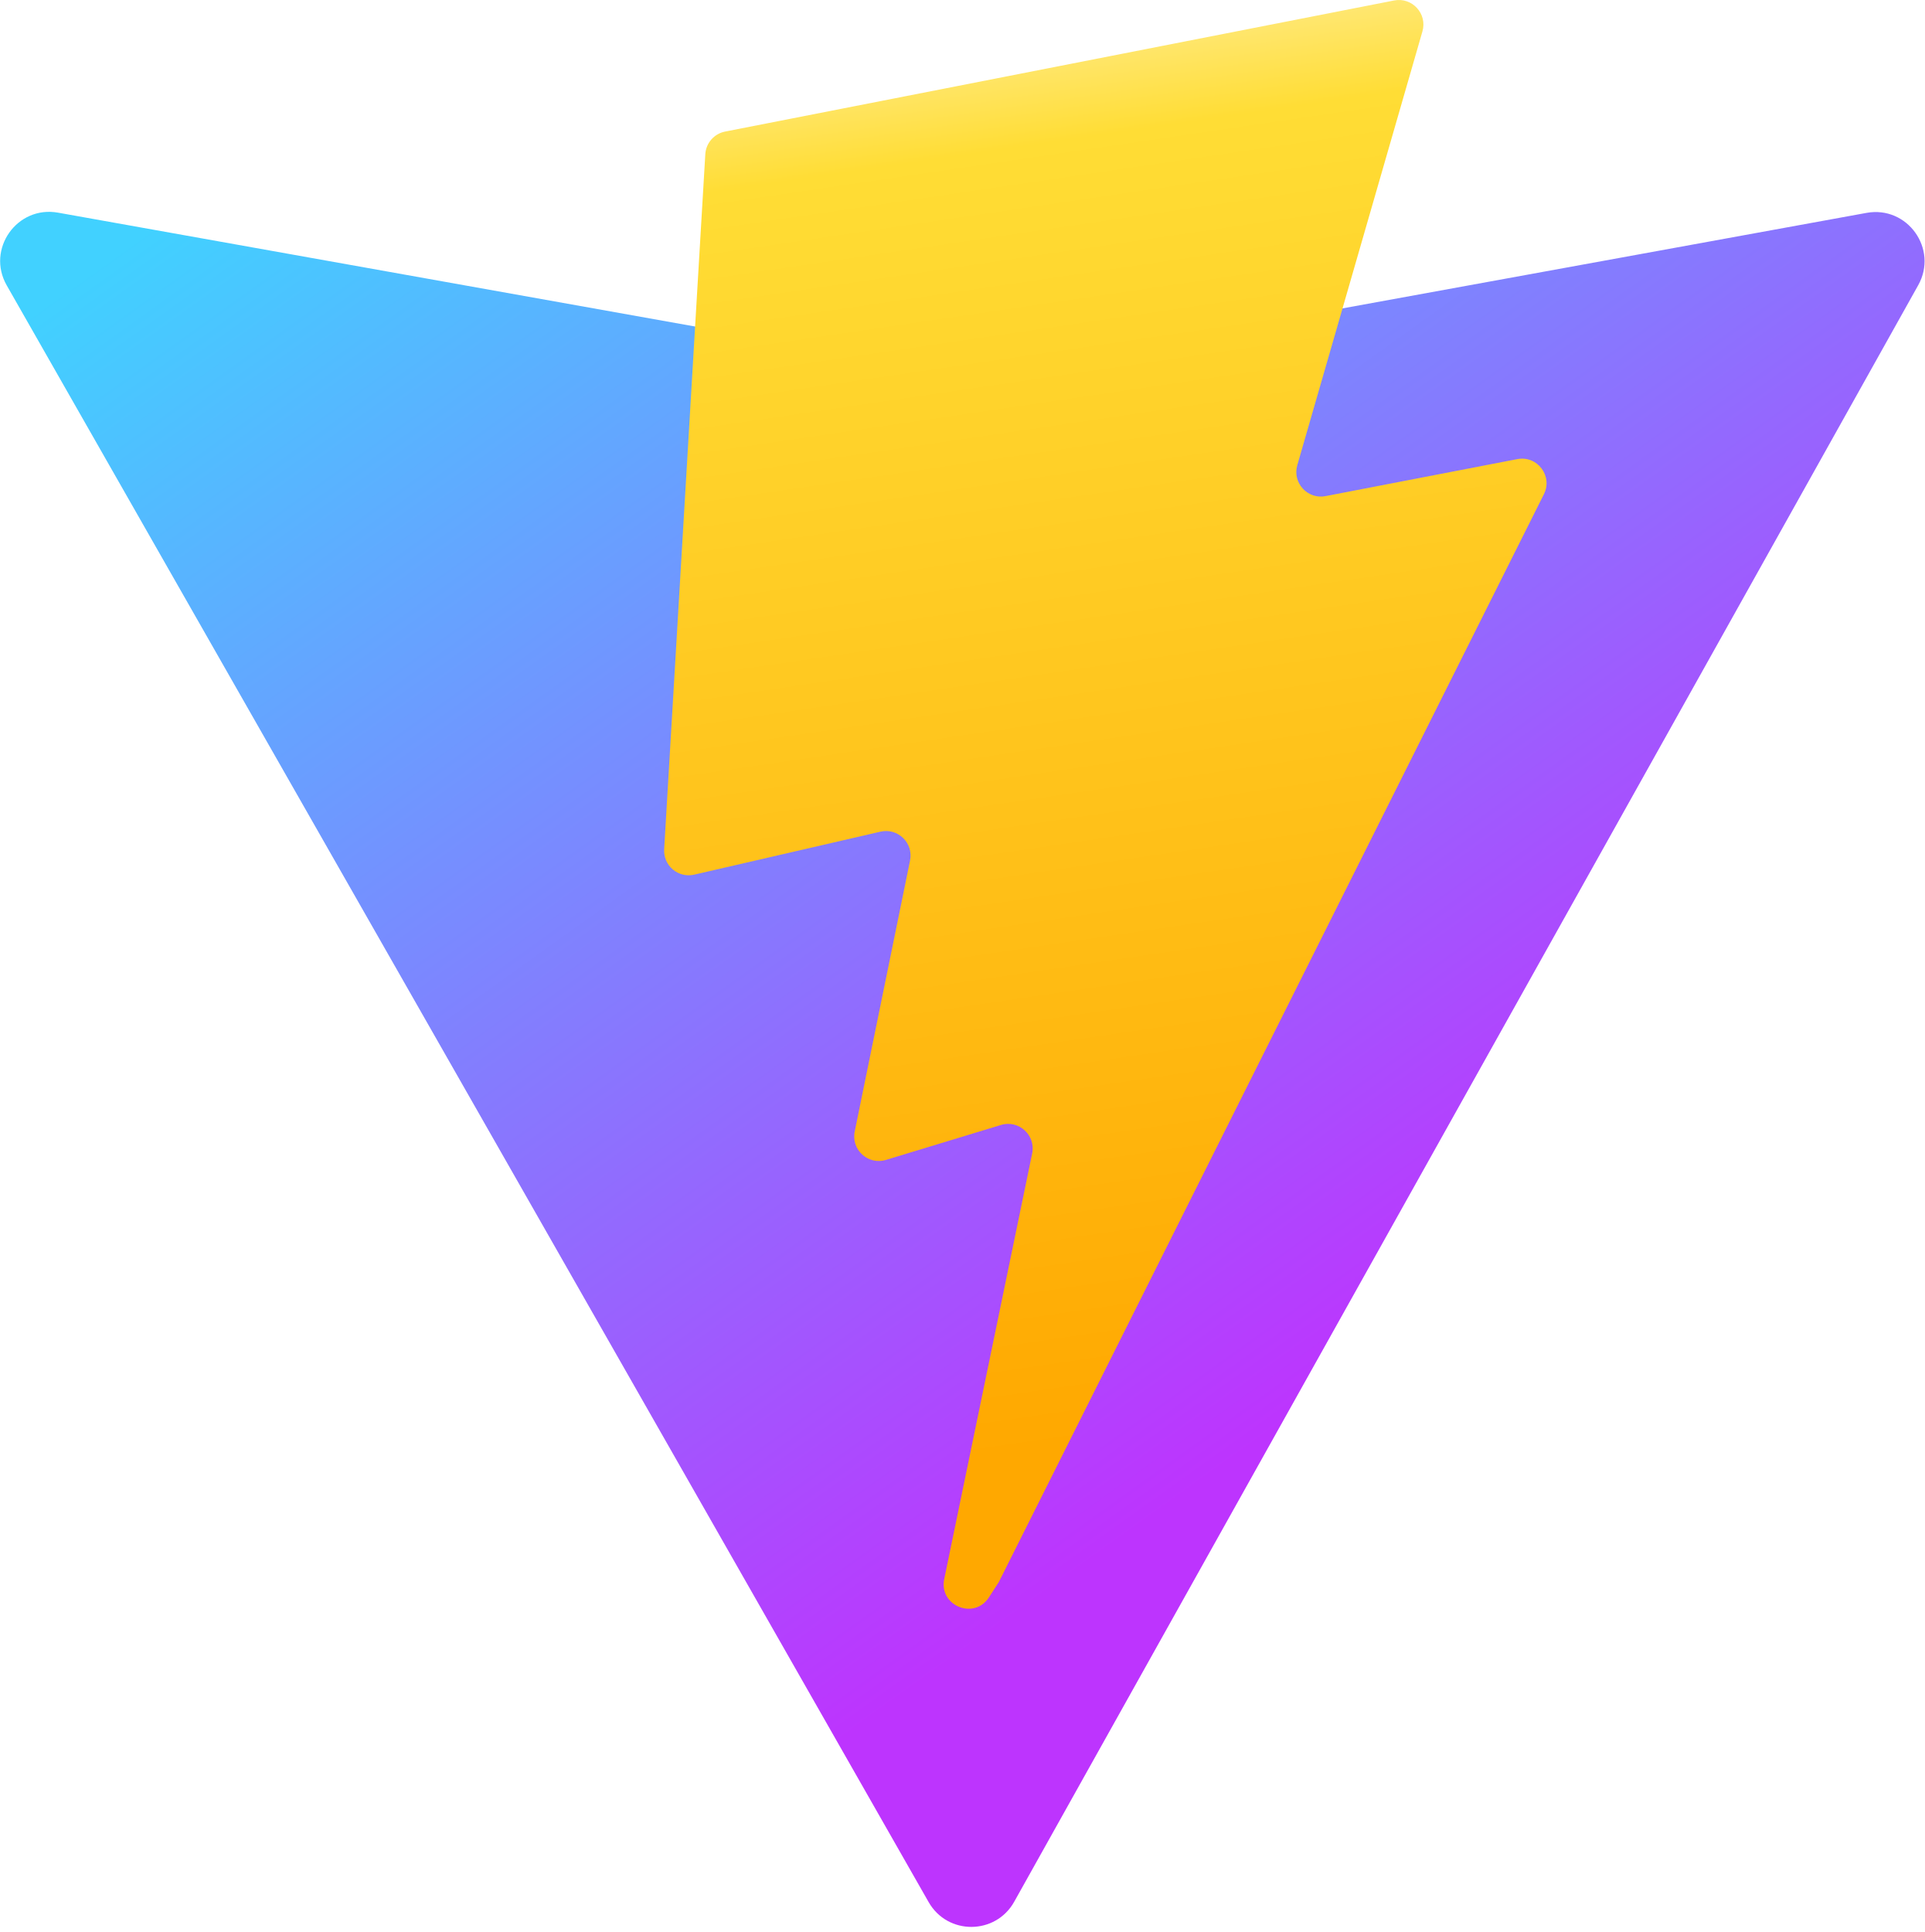
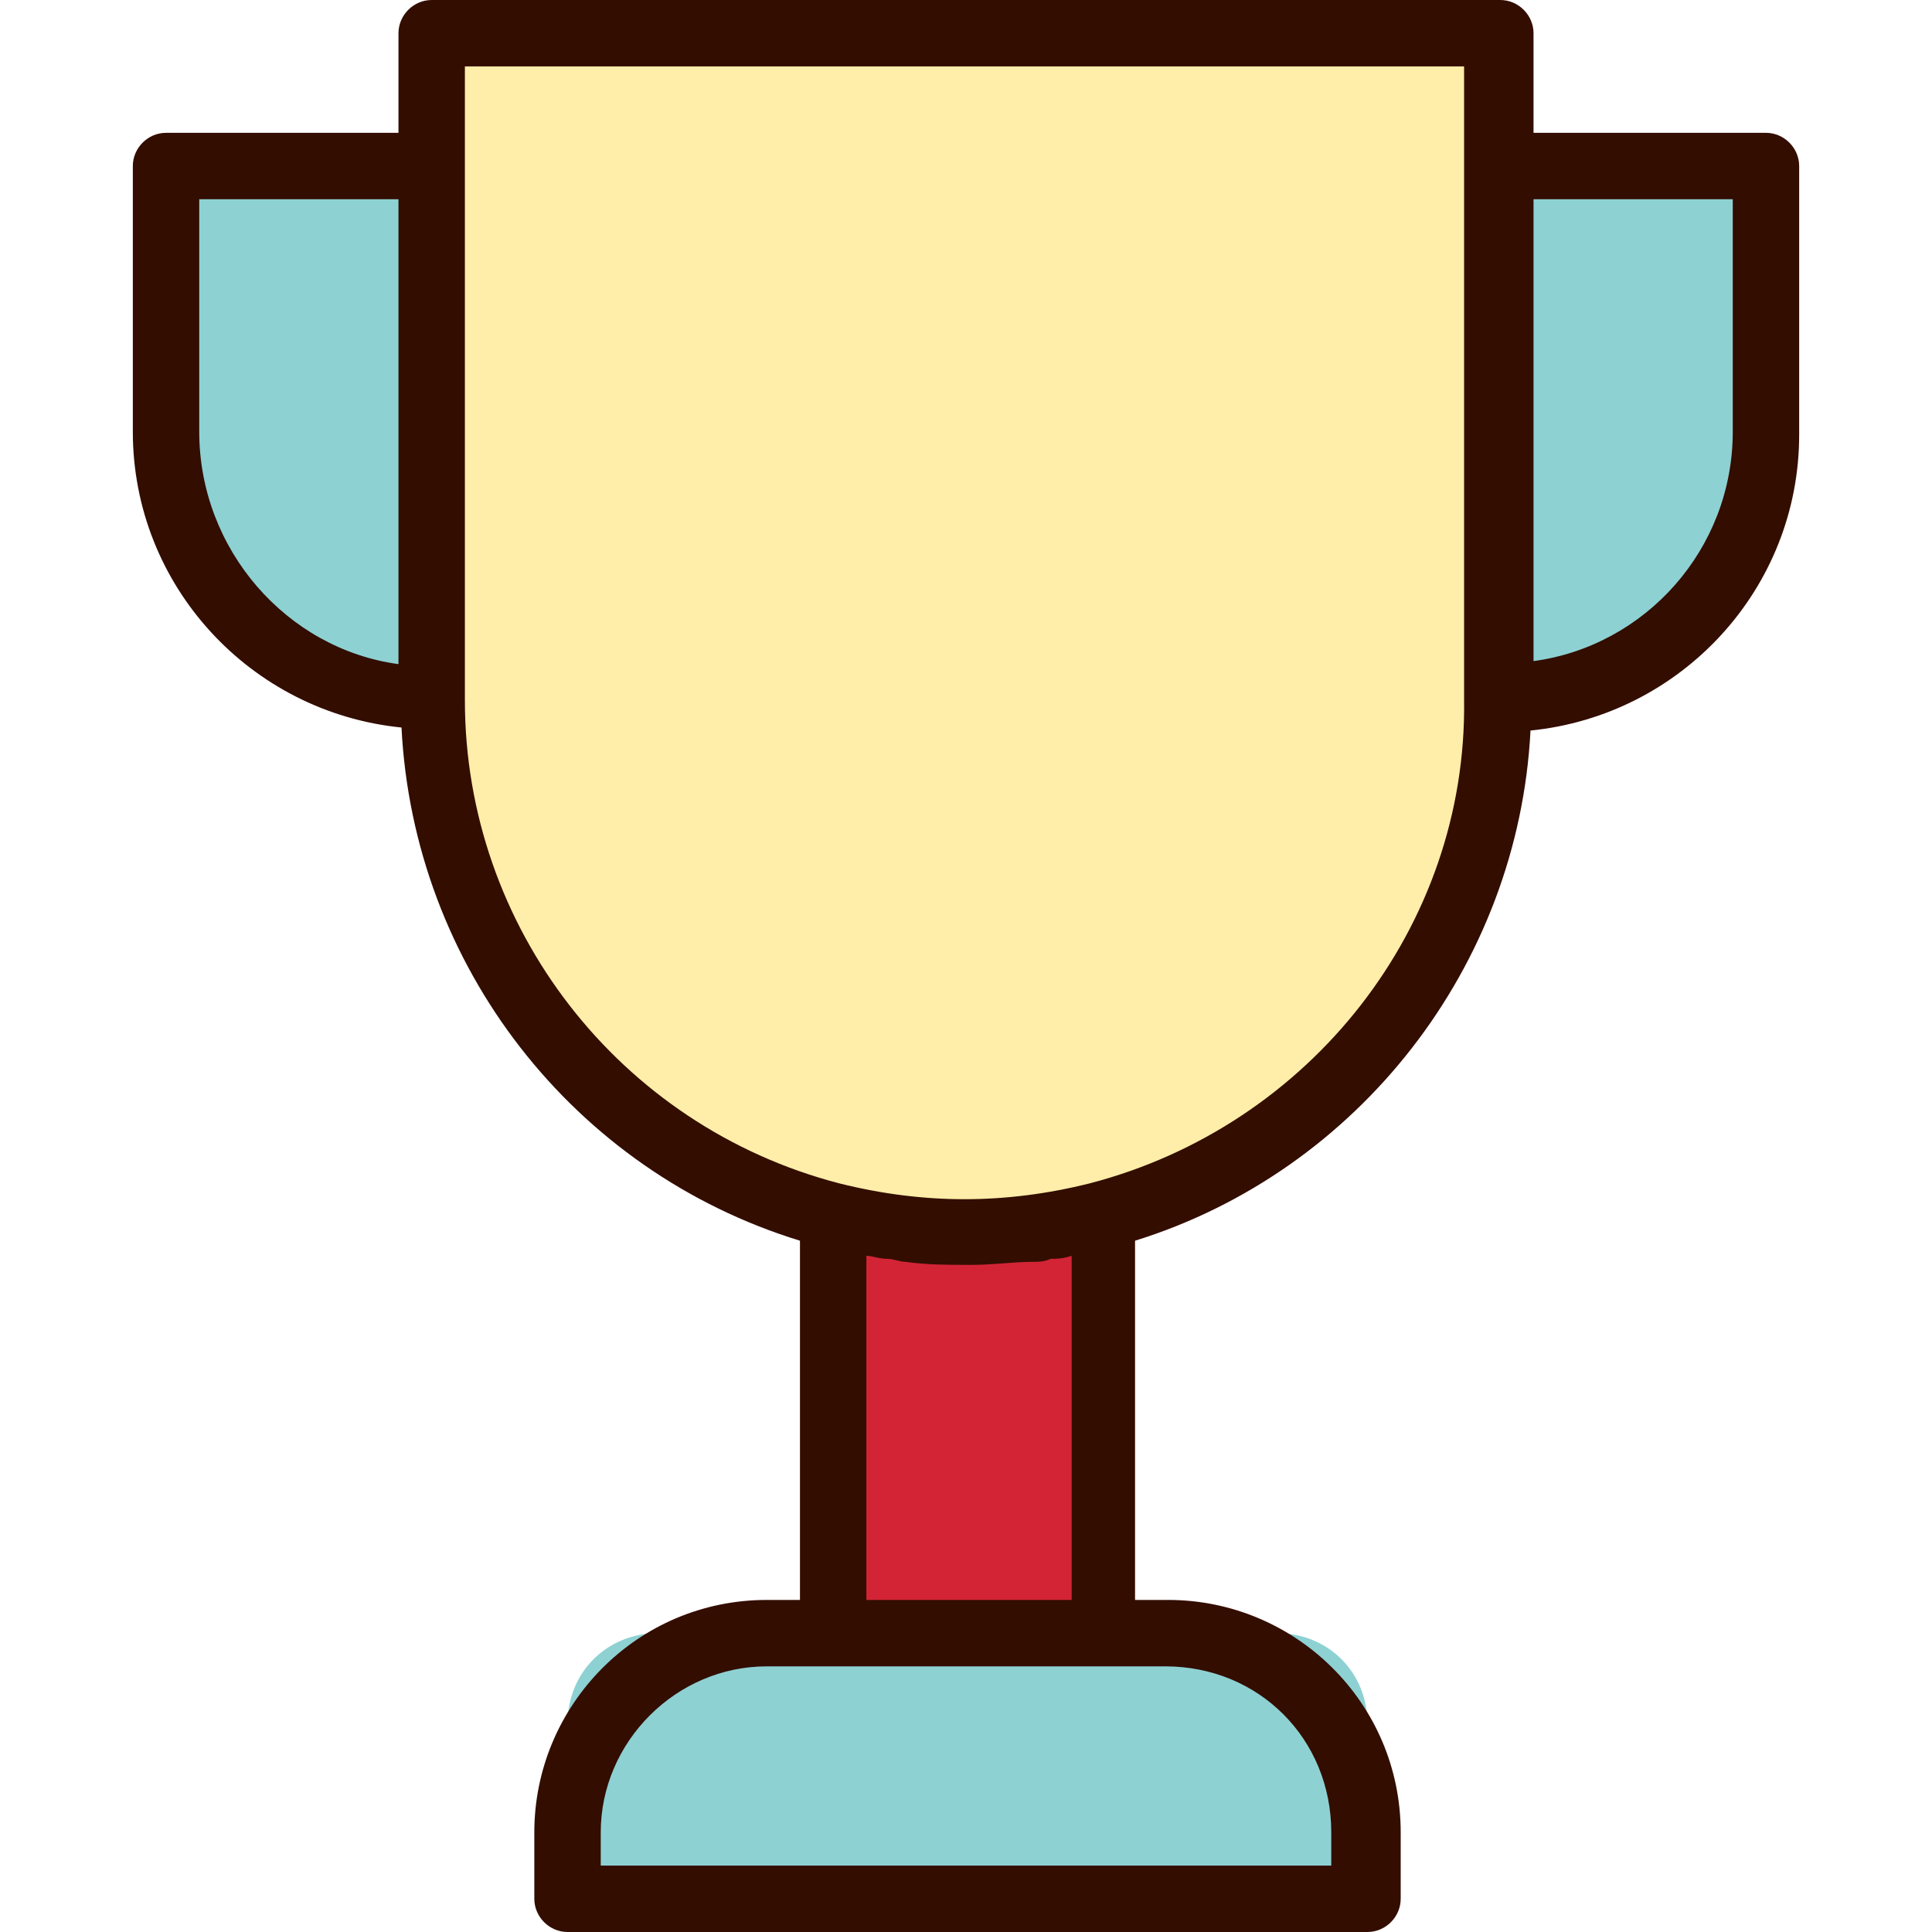
- <svg xmlns="http://www.w3.org/2000/svg" aria-hidden="true" role="img" class="iconify iconify--logos" width="31.88" height="32" preserveAspectRatio="xMidYMid meet" viewBox="0 0 256 257">
-   <defs>
-     <linearGradient id="IconifyId1813088fe1fbc01fb466" x1="-.828%" x2="57.636%" y1="7.652%" y2="78.411%">
-       <stop offset="0%" stop-color="#41D1FF" />
-       <stop offset="100%" stop-color="#BD34FE" />
-     </linearGradient>
-     <linearGradient id="IconifyId1813088fe1fbc01fb467" x1="43.376%" x2="50.316%" y1="2.242%" y2="89.03%">
-       <stop offset="0%" stop-color="#FFEA83" />
-       <stop offset="8.333%" stop-color="#FFDD35" />
-       <stop offset="100%" stop-color="#FFA800" />
-     </linearGradient>
-   </defs>
-   <path fill="url(#IconifyId1813088fe1fbc01fb466)" d="M255.153 37.938L134.897 252.976c-2.483 4.44-8.862 4.466-11.382.048L.875 37.958c-2.746-4.814 1.371-10.646 6.827-9.67l120.385 21.517a6.537 6.537 0 0 0 2.322-.004l117.867-21.483c5.438-.991 9.574 4.796 6.877 9.62Z" />
-   <path fill="url(#IconifyId1813088fe1fbc01fb467)" d="M185.432.063L96.44 17.501a3.268 3.268 0 0 0-2.634 3.014l-5.474 92.456a3.268 3.268 0 0 0 3.997 3.378l24.777-5.718c2.318-.535 4.413 1.507 3.936 3.838l-7.361 36.047c-.495 2.426 1.782 4.5 4.151 3.78l15.304-4.649c2.372-.72 4.652 1.36 4.15 3.788l-11.698 56.621c-.732 3.542 3.979 5.473 5.943 2.437l1.313-2.028l72.516-144.72c1.215-2.423-.88-5.186-3.54-4.672l-25.505 4.922c-2.396.462-4.435-1.77-3.759-4.114l16.646-57.705c.677-2.35-1.37-4.583-3.769-4.113Z" />
+ <svg xmlns="http://www.w3.org/2000/svg" width="64px" height="64px" viewBox="0 0 64 64" style="enable-background:new 0 0 64 64;" version="1.1" xml:space="preserve">
+   <style type="text/css">
+ 	.st0{fill:#FFEEA9;}
+ 	.st1{fill:#D32436;}
+ 	.st2{fill:#8DD1D3;}
+ 	.st3{fill:#330D00;}
+ 	.st4{fill:none;stroke:#330D00;stroke-linecap:round;stroke-linejoin:round;stroke-miterlimit:10;}
+ </style>
+   <g id="_x34_0-Id_Card" />
+   <g id="_x33_9-Formula" />
+   <g id="_x33_8-Elbow" />
+   <g id="_x33_7-Diploma" />
+   <g id="_x33_6-Laptop" />
+   <g id="_x33_5-Brush" />
+   <g id="_x33_4-Baseball" />
+   <g id="_x33_3-Student" />
+   <g id="_x33_2-Highlighter" />
+   <g id="_x33_1-Ruler" />
+   <g id="_x33_0-Caliper" />
+   <g id="_x32_9-Ruler_Elbow" />
+   <g id="_x32_8-Abacus" />
+   <g id="_x32_7-Id_Card" />
+   <g id="_x32_6-Eraser" />
+   <g id="_x32_5-Pencil" />
+   <g id="_x32_4-Ink" />
+   <g id="_x32_3-Graduation_Cap" />
+   <g id="_x32_2-_Sling_Bag" />
+   <g id="_x32_1-Rugby_Ball" />
+   <g id="_x32_0-Clock" />
+   <g id="_x31_9-Certificate" />
+   <g id="_x31_8-Idea" />
+   <g id="_x31_7-Bookshelf" />
+   <g id="_x31_6-Formula" />
+   <g id="_x31_5-Bell" />
+   <g id="_x31_4-Magnifying_Glass" />
+   <g id="_x31_3-Calculator" />
+   <g id="_x31_2-Eyeglasses" />
+   <g id="_x31_1-Bus" />
+   <g id="_x31_0-Trophy">
+     <g>
+       <g>
+         <path class="st0" d="M49.7,1.1v22.1c0,8.2-5.6,15.1-13.2,17.1c-1.4,0.4-2.9,0.6-4.4,0.6c-1.5,0-3-0.2-4.4-0.6     c-7.6-2-13.2-8.9-13.2-17.1V1.1H49.7z" />
+       </g>
+       <g>
+         <path class="st2" d="M45.2,62.9H18.8v-5.8c0-1.7,1.3-3,3-3h20.5c1.7,0,3,1.3,3,3V62.9z" />
+       </g>
+       <g>
+         <path class="st1" d="M36.4,40.3v13.8h-8.8V40.3c1.4,0.4,2.9,0.6,4.4,0.6C33.5,40.8,35,40.6,36.4,40.3z" />
+       </g>
+       <g>
+         <path class="st2" d="M58.5,5.5v8.8c0,4.9-4,8.8-8.8,8.8V5.5H58.5z" />
+       </g>
+       <g>
+         <path class="st2" d="M14.3,5.5v17.7c-4.9,0-8.8-4-8.8-8.8V5.5H14.3z" />
+       </g>
+       <g>
+         <path class="st3" d="M58.5,4.4h-7.7V1.1c0-0.6-0.5-1.1-1.1-1.1H14.3c-0.6,0-1.1,0.5-1.1,1.1v3.3H5.5c-0.6,0-1.1,0.5-1.1,1.1v8.8     c0,5.1,3.9,9.3,8.9,9.8C13.7,32,19,38.8,26.5,41.1V53h-1.1c-4.3,0-7.7,3.5-7.7,7.7v2.2c0,0.6,0.5,1.1,1.1,1.1h26.5     c0.6,0,1.1-0.5,1.1-1.1v-2.2c0-4.3-3.5-7.7-7.7-7.7h-1.1V41.1C45,38.8,50.3,32,50.7,24.2c5-0.5,8.9-4.7,8.9-9.8V5.5     C59.6,4.9,59.1,4.4,58.5,4.4z M6.6,14.3V6.6h6.6V22C9.5,21.5,6.6,18.2,6.6,14.3z M44.1,60.7v1.1H19.9v-1.1c0-3,2.5-5.5,5.5-5.5     h2.2h8.8h2.2C41.7,55.2,44.1,57.6,44.1,60.7z M28.7,53V41.6c0.2,0,0.4,0.1,0.7,0.1c0.2,0,0.4,0.1,0.6,0.1c0.7,0.1,1.4,0.1,2,0.1     c0,0,0,0,0.1,0s0,0,0.1,0c0.7,0,1.4-0.1,2-0.1c0.2,0,0.4,0,0.6-0.1c0.2,0,0.4,0,0.7-0.1V53H28.7z M36.1,39.2     c-2.8,0.7-5.5,0.7-8.3,0c-7.3-1.9-12.4-8.5-12.4-16V5.5V2.2h33.1v3.3v17.7C48.6,30.7,43.4,37.3,36.1,39.2z M57.4,14.3     c0,3.9-2.9,7.1-6.6,7.6V6.6h6.6V14.3z" />
+       </g>
+     </g>
+   </g>
+   <g id="_x39_-Globe" />
+   <g id="_x38_-Basket_Ball" />
+   <g id="_x37_-Pen" />
+   <g id="_x36_-Board" />
+   <g id="_x35_-Bag" />
+   <g id="_x34_-Exam" />
+   <g id="_x33_-Book" />
+   <g id="_x32_-Ruler" />
+   <g id="_x31_-Building" />
</svg>
